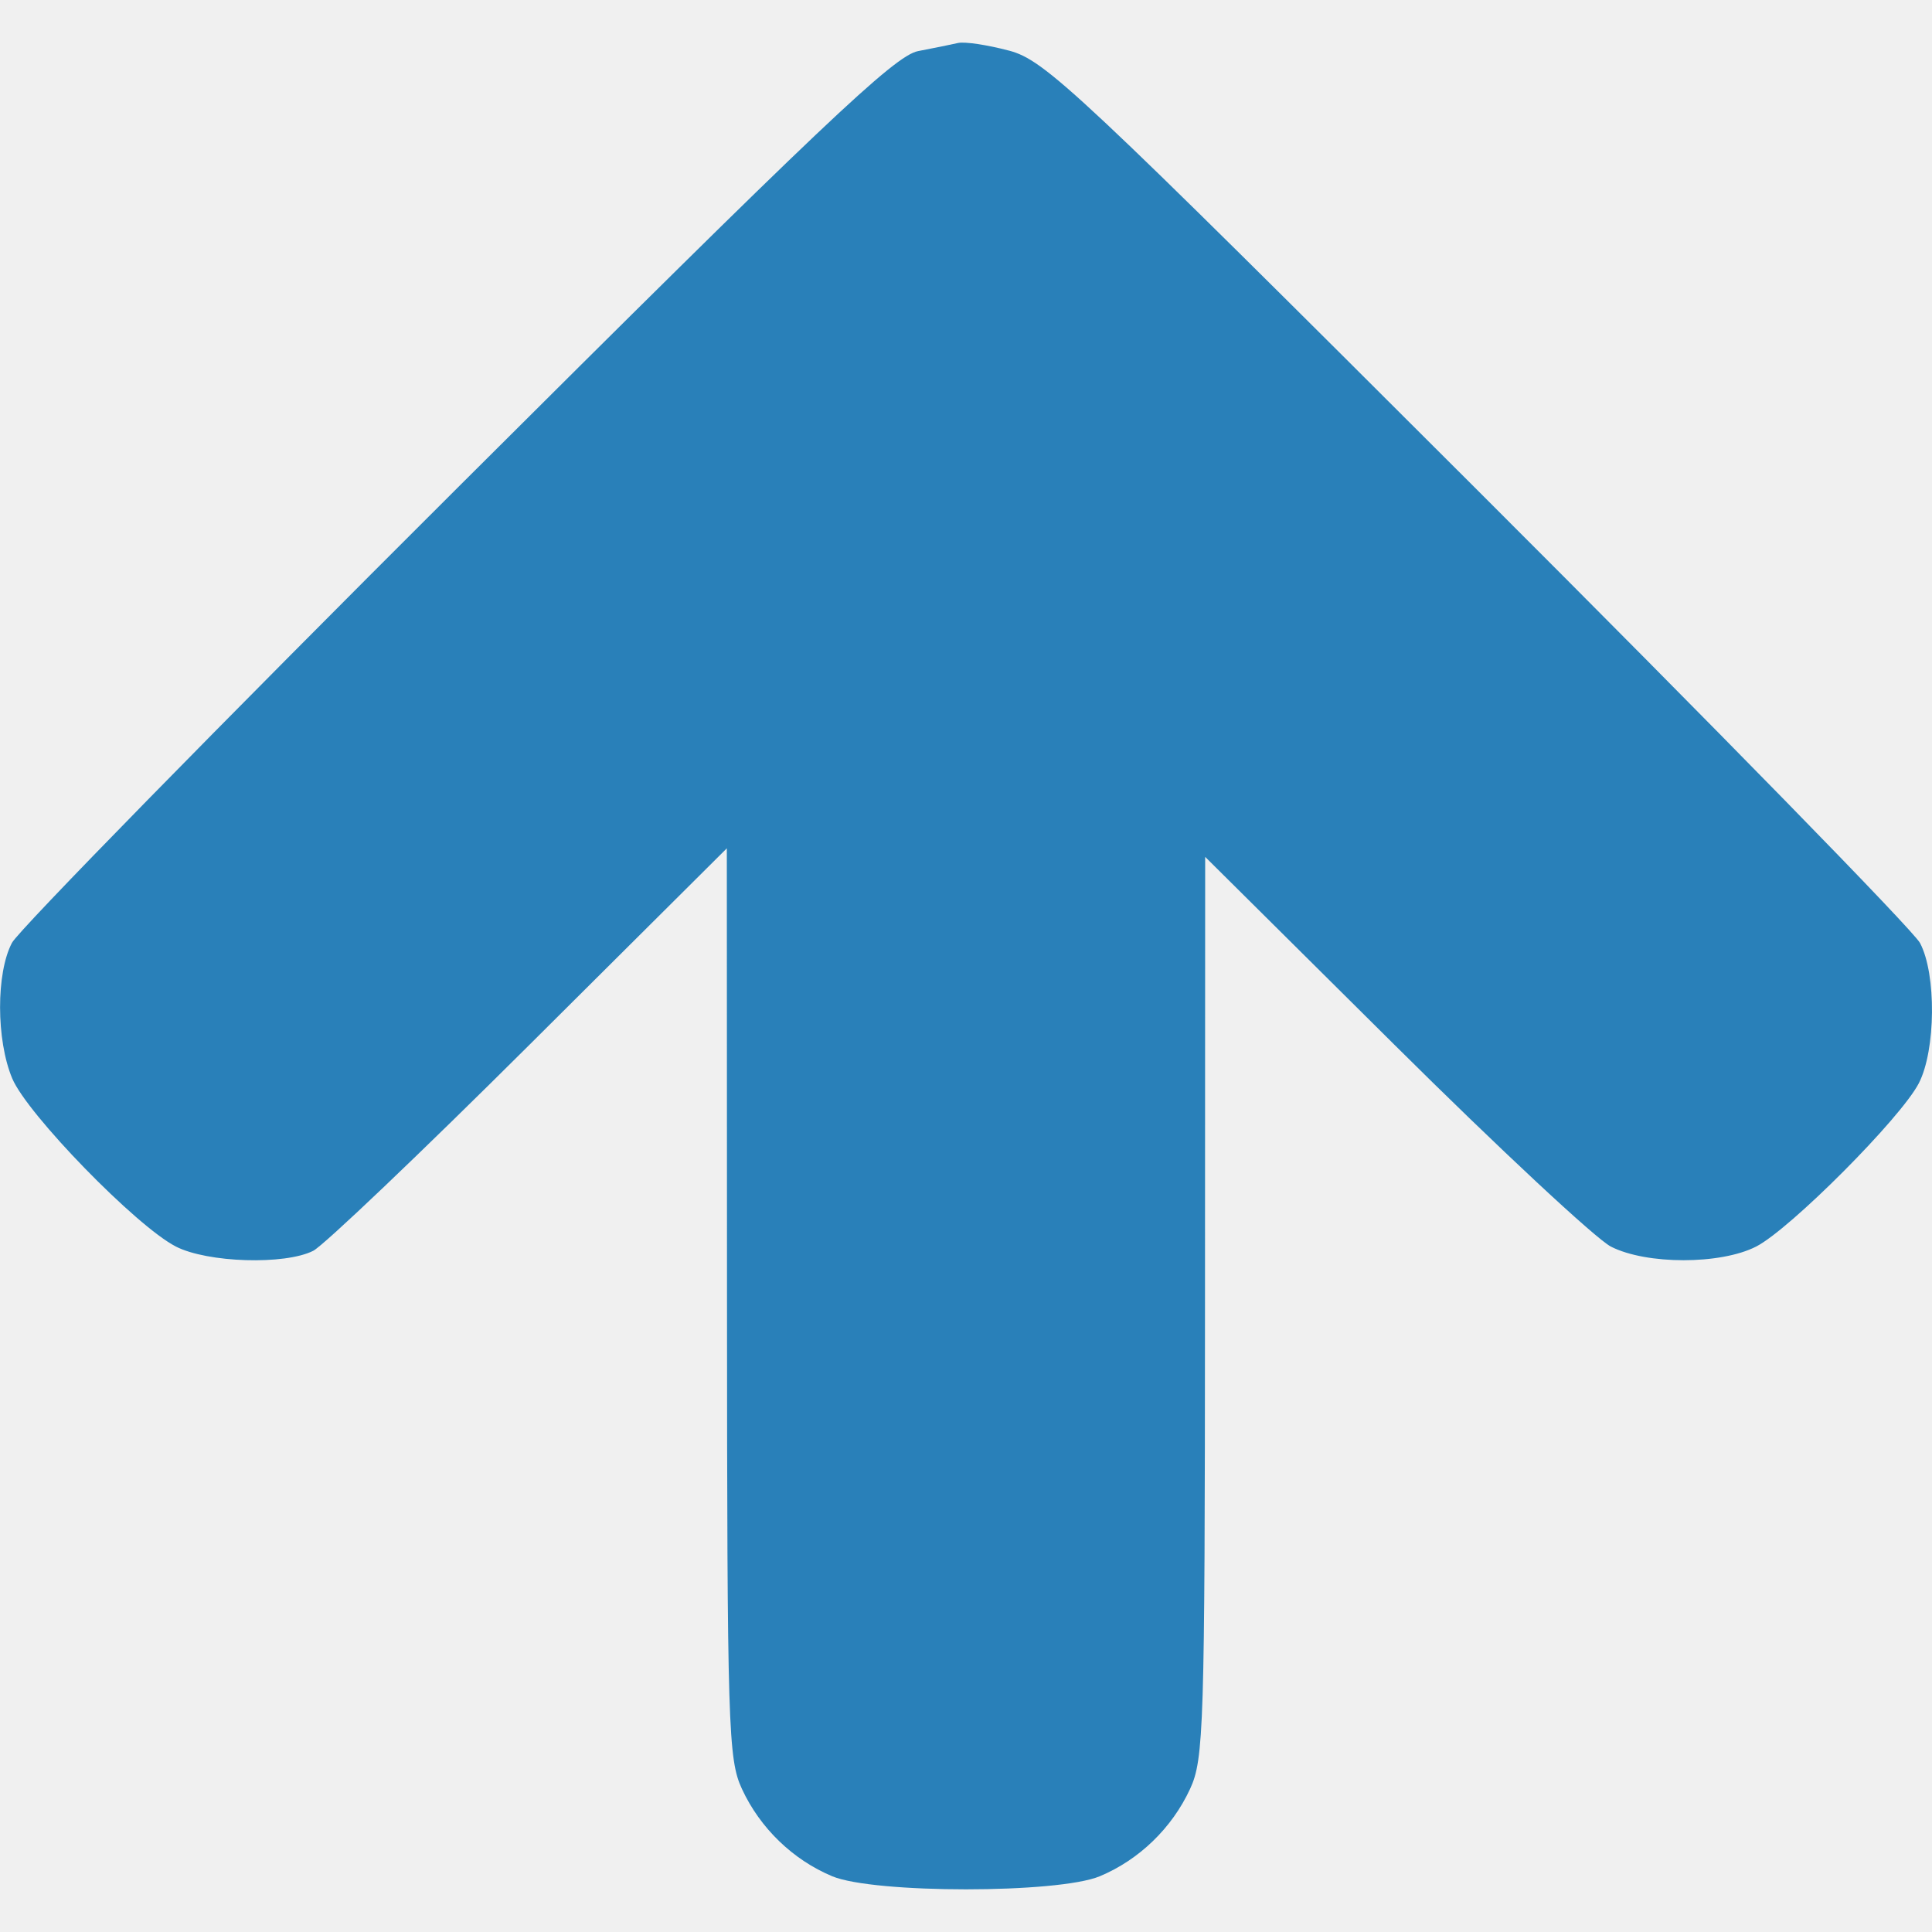
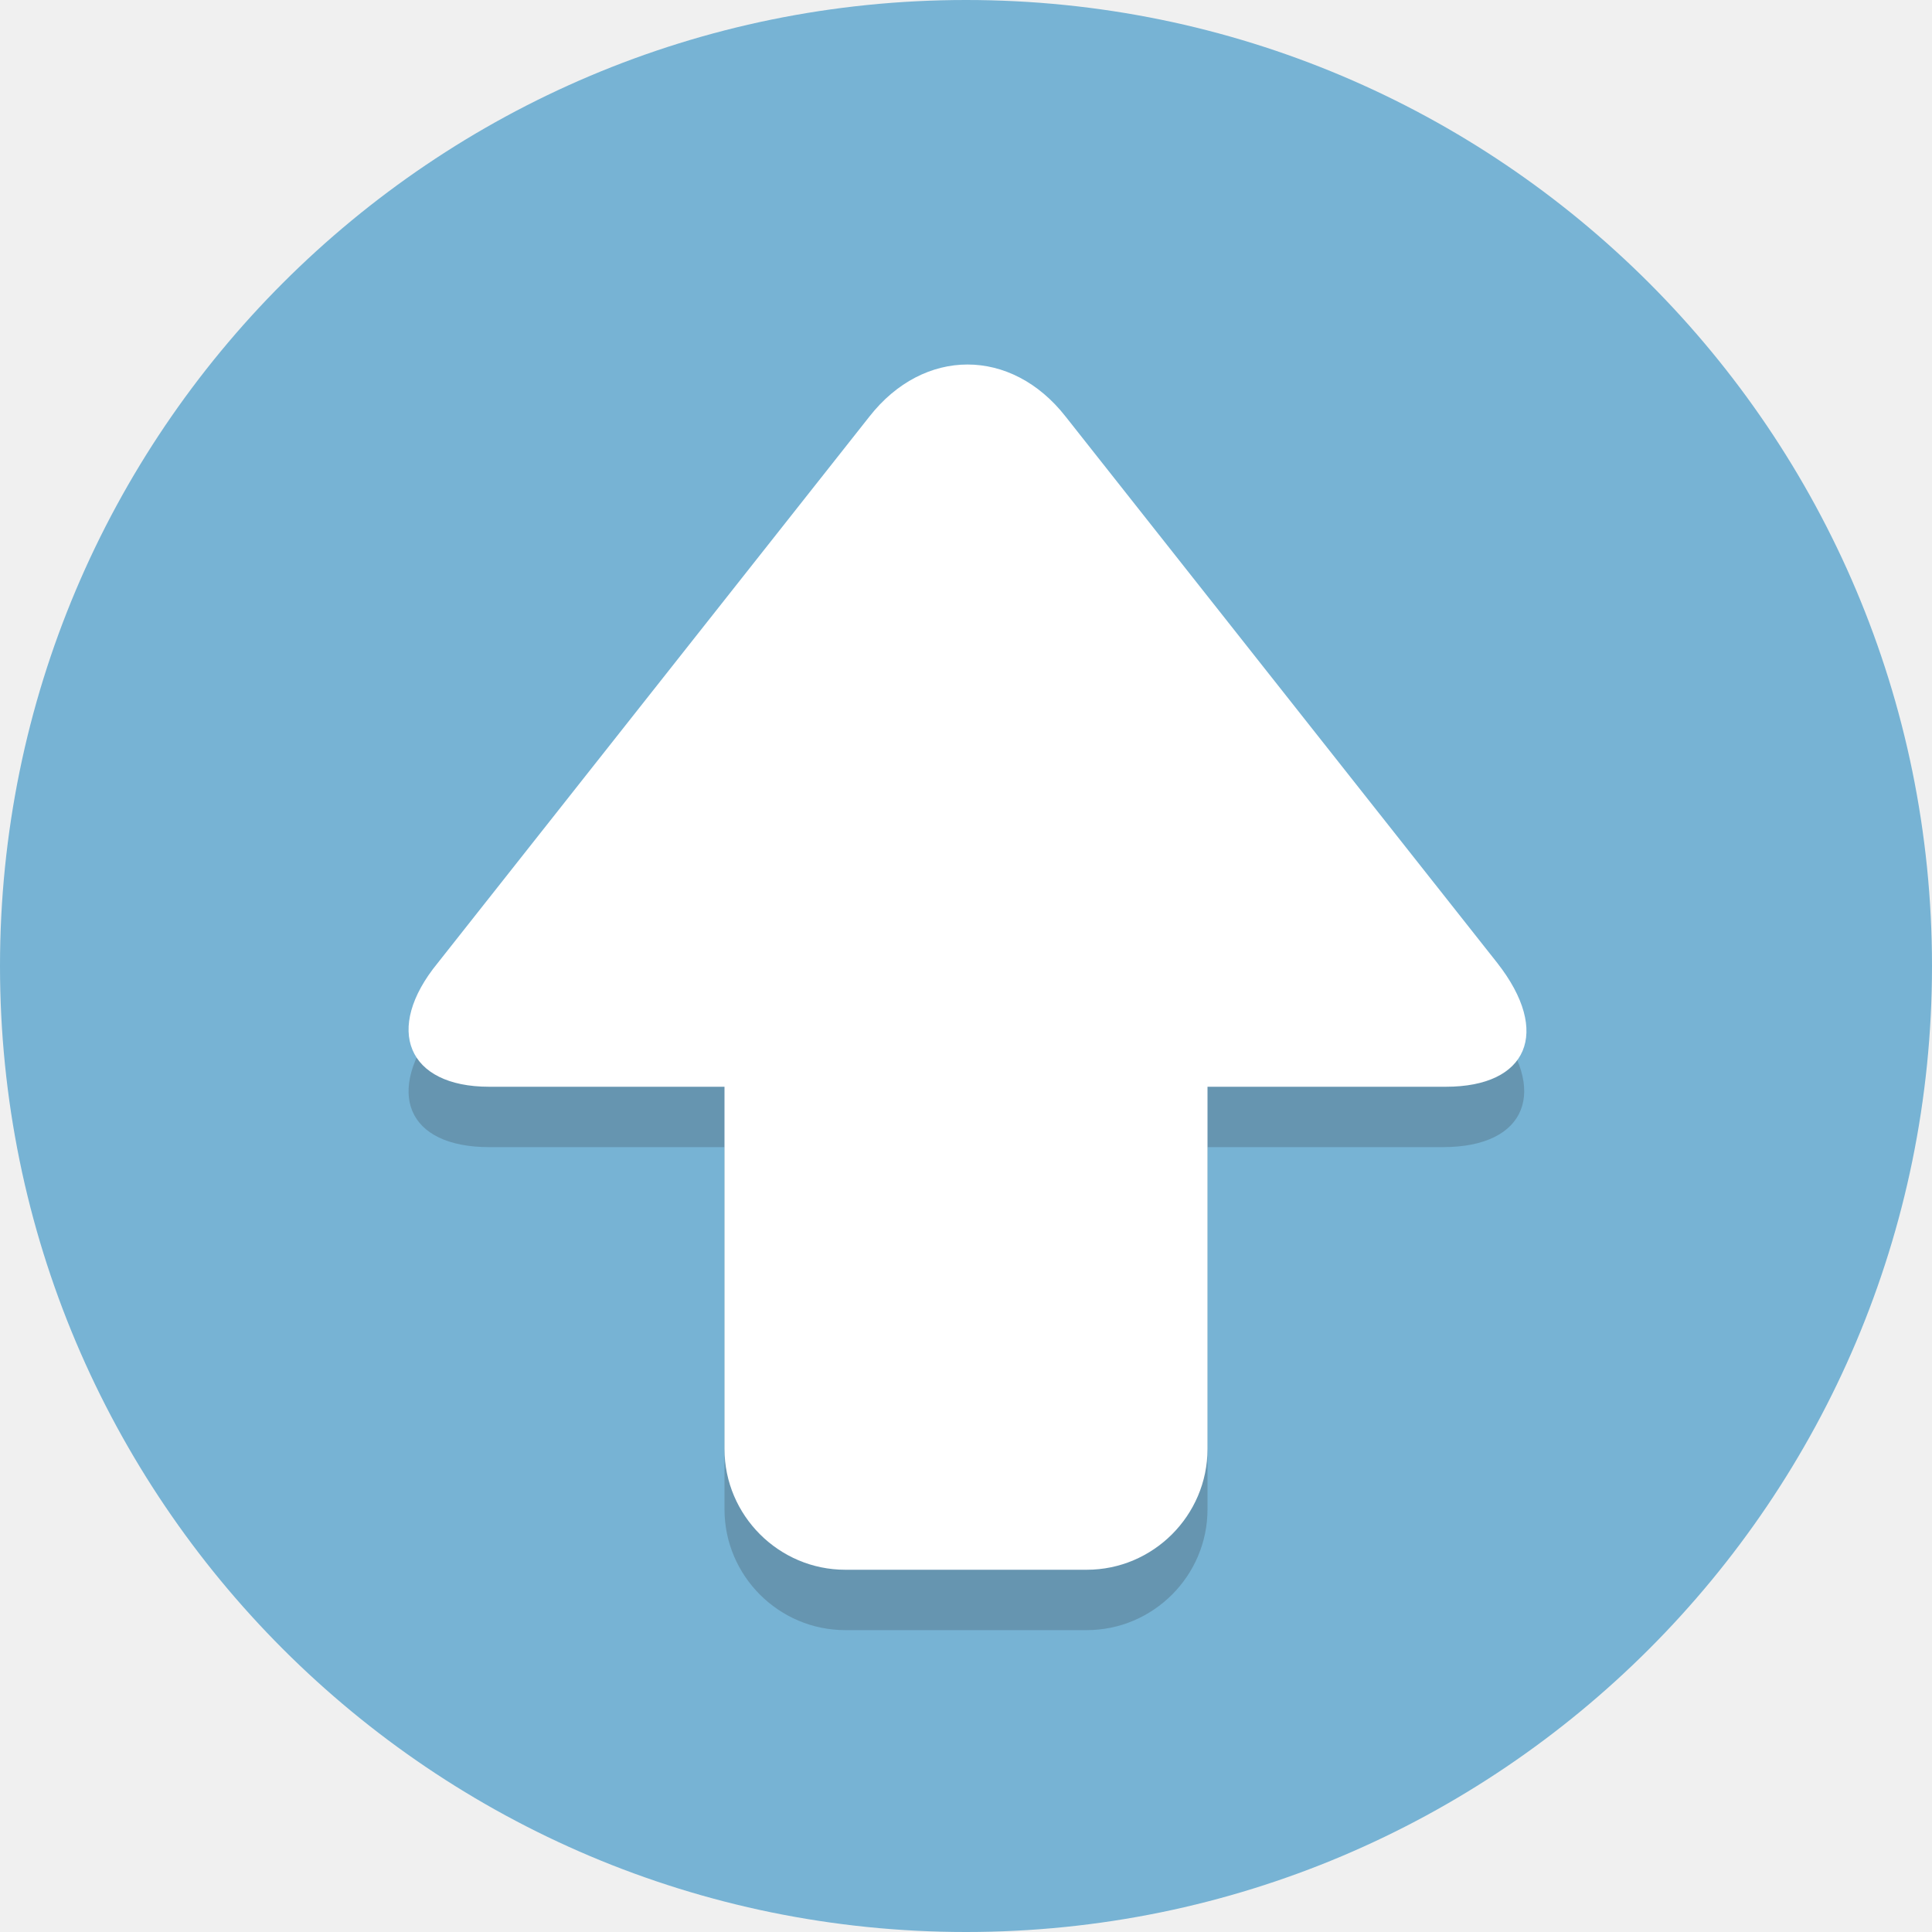
- <svg xmlns="http://www.w3.org/2000/svg" width="128" height="128" viewBox="0 0 33.867 33.867" version="1.1" id="svg4543">
-   <defs id="defs4537" />
-   <g id="layer1" transform="translate(0,-263.1333)">
-     <path style="fill:#2980b9;fill-opacity:1;stroke-width:0.14" d="m 17.683,264.019 c 0.639,0.171 1.146,0.646 8.22,7.711 4.146,4.141 7.636,7.711 7.754,7.934 0.289,0.545 0.277,1.88 -0.021,2.458 -0.315,0.61 -2.257,2.559 -2.852,2.863 -0.623,0.319 -1.921,0.319 -2.545,10e-4 -0.261,-0.133 -1.968,-1.724 -3.794,-3.537 l -3.319,-3.295 -0.003,7.89 c -0.003,7.382 -0.02,7.926 -0.262,8.449 -0.317,0.685 -0.893,1.242 -1.582,1.53 -0.732,0.306 -3.959,0.306 -4.691,0 -0.689,-0.288 -1.265,-0.845 -1.582,-1.53 -0.242,-0.523 -0.259,-1.069 -0.262,-8.524 l -0.003,-7.965 -3.459,3.443 c -1.903,1.894 -3.608,3.519 -3.791,3.612 -0.496,0.252 -1.855,0.21 -2.409,-0.075 -0.695,-0.357 -2.605,-2.319 -2.868,-2.947 -0.282,-0.673 -0.284,-1.848 -0.004,-2.377 0.116,-0.22 3.628,-3.806 7.803,-7.969 6.399,-6.38 7.668,-7.583 8.081,-7.662 0.269,-0.051 0.584,-0.116 0.699,-0.142 0.115,-0.027 0.516,0.033 0.891,0.133 z" id="path4524" />
+ <svg xmlns="http://www.w3.org/2000/svg" version="1.1" x="0px" y="0px" viewBox="0 0 64 64" style="enable-background:new 0 0 64 64;" xml:space="preserve">
+   <style type="text/css">
+ 	.st0{fill:#77B3D4;}
+ 	.st1{opacity:0.2;}
+ 	.st2{fill:#231F20;}
+ 	.st3{fill:#FFFFFF;}
+ </style>
+   <g id="Layer_1">
+     <g>
+       <circle class="st0" cx="32" cy="32" r="32" />
+     </g>
+     <g class="st1">
+       <path class="st2" d="M49.5,33.9L35.3,15.7c-1.8-2.3-4.7-2.3-6.5,0L14.5,33.9c-1.8,2.3-1,4.1,1.7,4.1H24v12c0,2.2,1.8,4,4,4h8    c2.2,0,4-1.8,4-4V38h7.8C50.6,38,51.3,36.1,49.5,33.9z" />
+     </g>
+     <g>
+       <path class="st3" d="M40,48c0,2.2-1.8,4-4,4h-8c-2.2,0-4-1.8-4-4V24c0-2.2,1.8-4,4-4h8c2.2,0,4,1.8,4,4V48z" />
+     </g>
+     <g>
+       <path class="st3" d="M16.2,36c-2.7,0-3.5-1.9-1.7-4.1l14.3-18.1c1.8-2.3,4.7-2.3,6.5,0l14.3,18.1c1.8,2.3,1,4.1-1.7,4.1H16.2z" />
+     </g>
  </g>
+   <g id="Layer_2">
+ </g>
</svg>
